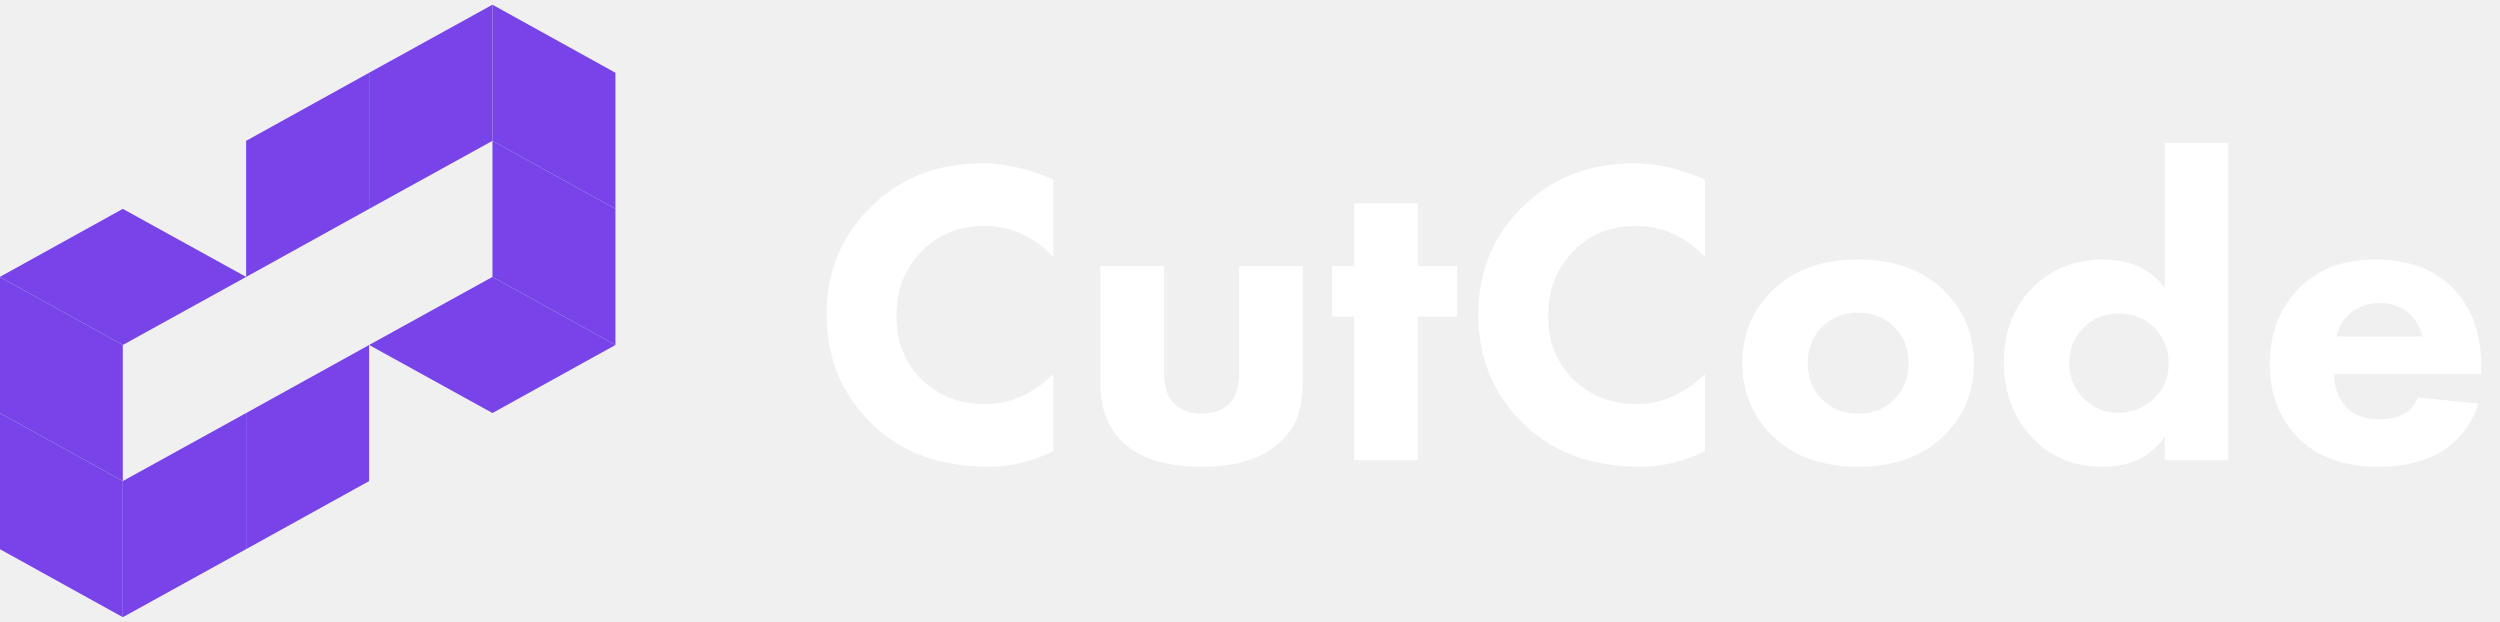
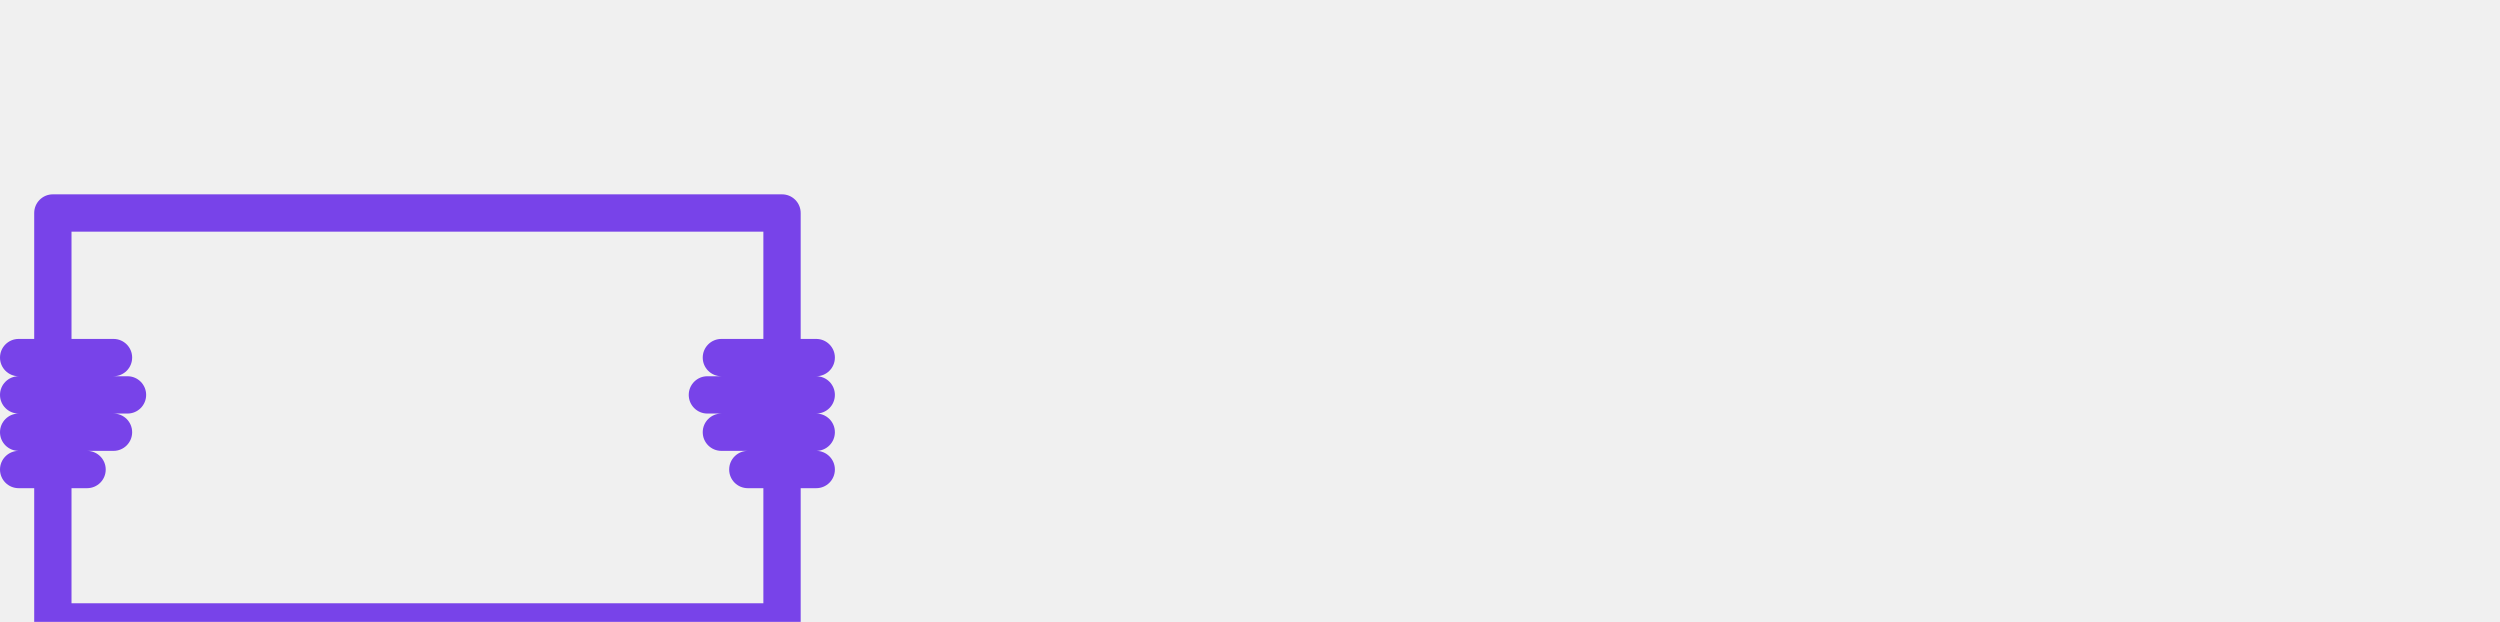
<svg xmlns="http://www.w3.org/2000/svg" width="201" height="50" viewBox="0 0 201 50" fill="none">
  <g clip-path="url(#clip0_1_1103)">
-     <path d="M29.677 27.736V38.678L19.789 44.15V33.207L29.677 27.736Z" fill="#7843E9" />
-     <path d="M19.789 33.207V44.15L9.873 49.621V38.678L19.789 33.207Z" fill="#7843E9" />
-     <path d="M9.873 49.621L-0.015 44.15V33.207L9.873 38.678V49.621Z" fill="#7843E9" />
-     <path d="M-0.015 22.264L9.873 16.793L19.79 22.264L9.873 27.736L-0.015 22.264Z" fill="#7843E9" />
-     <path d="M9.873 38.678L-0.015 33.207V22.264L9.873 27.736V38.678Z" fill="#7843E9" />
-     <path d="M19.79 22.264L19.789 11.322L29.677 5.85V16.793L19.79 22.264Z" fill="#7843E9" />
-     <path d="M29.677 16.793V5.85L39.594 0.379V11.322L29.677 16.793Z" fill="#7843E9" />
-     <path d="M39.594 0.379L49.481 5.85V16.793L39.594 11.322V0.379Z" fill="#7843E9" />
-     <path d="M49.481 27.736L39.594 33.207L29.677 27.736L39.594 22.264L49.481 27.736Z" fill="#7843E9" />
-     <path d="M39.594 11.322L49.481 16.793V27.736L39.594 22.264V11.322Z" fill="#7843E9" />
-     <path d="M84.689 30.07V36.265C83.007 37.105 81.266 37.525 79.466 37.525C75.605 37.525 72.502 36.393 70.157 34.13C67.694 31.773 66.462 28.822 66.462 25.275C66.462 21.775 67.694 18.847 70.157 16.49C72.502 14.25 75.451 13.13 79.004 13.13C80.757 13.13 82.652 13.562 84.689 14.425V20.655C83.102 18.998 81.254 18.17 79.146 18.17C77.204 18.17 75.593 18.777 74.314 19.99C72.822 21.413 72.076 23.21 72.076 25.38C72.076 27.503 72.763 29.218 74.136 30.525C75.463 31.832 77.168 32.485 79.253 32.485C81.219 32.485 83.031 31.68 84.689 30.07ZM88.472 21.39H93.588V30C93.588 31.143 93.884 31.983 94.477 32.52C95.021 33.01 95.732 33.255 96.608 33.255C97.508 33.255 98.231 33.01 98.776 32.52C99.344 31.983 99.628 31.143 99.628 30V21.39H104.745V30.49C104.745 31.563 104.626 32.497 104.389 33.29C104.176 34.06 103.702 34.795 102.968 35.495C101.57 36.848 99.451 37.525 96.608 37.525C93.742 37.525 91.61 36.848 90.213 35.495C89.052 34.375 88.472 32.812 88.472 30.805V21.39ZM117.156 25.45H113.994V37H108.877V25.45H107.101V21.39H108.877V16.35H113.994V21.39H117.156V25.45ZM137.082 30.07V36.265C135.4 37.105 133.659 37.525 131.859 37.525C127.998 37.525 124.896 36.393 122.551 34.13C120.087 31.773 118.855 28.822 118.855 25.275C118.855 21.775 120.087 18.847 122.551 16.49C124.896 14.25 127.845 13.13 131.398 13.13C133.15 13.13 135.045 13.562 137.082 14.425V20.655C135.495 18.998 133.648 18.17 131.54 18.17C129.597 18.17 127.987 18.777 126.708 19.99C125.215 21.413 124.469 23.21 124.469 25.38C124.469 27.503 125.156 29.218 126.53 30.525C127.856 31.832 129.562 32.485 131.646 32.485C133.612 32.485 135.424 31.68 137.082 30.07ZM156.321 23.385C157.908 24.948 158.701 26.885 158.701 29.195C158.701 31.505 157.908 33.442 156.321 35.005C154.615 36.685 152.306 37.525 149.392 37.525C146.479 37.525 144.169 36.685 142.464 35.005C140.877 33.442 140.083 31.505 140.083 29.195C140.083 26.885 140.877 24.948 142.464 23.385C144.169 21.705 146.479 20.865 149.392 20.865C152.306 20.865 154.615 21.705 156.321 23.385ZM152.27 26.255C151.512 25.508 150.553 25.135 149.392 25.135C148.232 25.135 147.273 25.508 146.514 26.255C145.733 27.025 145.342 28.005 145.342 29.195C145.342 30.385 145.733 31.365 146.514 32.135C147.273 32.882 148.244 33.255 149.428 33.255C150.565 33.255 151.512 32.882 152.27 32.135C153.052 31.365 153.443 30.385 153.443 29.195C153.443 28.005 153.052 27.025 152.27 26.255ZM179.159 11.485V37H174.043V35.11C172.93 36.72 171.26 37.525 169.033 37.525C166.807 37.525 164.995 36.813 163.597 35.39C161.939 33.757 161.11 31.668 161.11 29.125C161.11 26.582 161.939 24.528 163.597 22.965C165.089 21.565 166.925 20.865 169.104 20.865C171.26 20.865 172.906 21.623 174.043 23.14V11.485H179.159ZM170.348 25.205C169.259 25.205 168.347 25.555 167.612 26.255C166.783 27.025 166.369 28.017 166.369 29.23C166.369 30.373 166.783 31.33 167.612 32.1C168.37 32.823 169.259 33.185 170.277 33.185C171.414 33.185 172.385 32.8 173.19 32.03C173.972 31.307 174.363 30.373 174.363 29.23C174.363 28.11 173.984 27.153 173.226 26.36C172.468 25.59 171.509 25.205 170.348 25.205ZM187.849 27.06H194.778C194.588 26.313 194.245 25.707 193.747 25.24C193.108 24.657 192.302 24.365 191.331 24.365C190.289 24.365 189.424 24.703 188.737 25.38C188.263 25.87 187.967 26.43 187.849 27.06ZM199.503 29.545V30.07H187.672C187.672 31.143 187.991 32.03 188.631 32.73C189.247 33.383 190.123 33.71 191.26 33.71C192.113 33.71 192.8 33.558 193.321 33.255C193.723 33.045 194.09 32.613 194.422 31.96L199.254 32.45C198.709 34.153 197.691 35.46 196.199 36.37C194.896 37.14 193.226 37.525 191.189 37.525C188.489 37.525 186.38 36.778 184.865 35.285C183.277 33.722 182.484 31.715 182.484 29.265C182.484 26.792 183.289 24.738 184.9 23.105C186.416 21.612 188.441 20.865 190.976 20.865C193.652 20.865 195.749 21.647 197.265 23.21C198.757 24.773 199.503 26.885 199.503 29.545Z" fill="white" />
+     <path d="M67.125,28.75c0-0.829-0.671-1.5-1.5-1.5h-1.25V17.125c0-0.829-0.671-1.5-1.5-1.5H4.25c-0.829,0-1.5,0.671-1.5,1.5V27.25 H1.5c-0.829,0-1.5,0.671-1.5,1.5c0,0.829,0.671,1.5,1.5,1.5c-0.829,0-1.5,0.671-1.5,1.5c0,0.829,0.671,1.5,1.5,1.5 c-0.829,0-1.5,0.672-1.5,1.5c0,0.829,0.671,1.5,1.5,1.5c-0.829,0-1.5,0.672-1.5,1.5c0,0.829,0.671,1.5,1.5,1.5h1.25V50 c0,0.829,0.671,1.5,1.5,1.5h58.625c0.829,0,1.5-0.671,1.5-1.5V39.25h1.25c0.829,0,1.5-0.671,1.5-1.5c0-0.828-0.671-1.5-1.5-1.5 c0.829,0,1.5-0.671,1.5-1.5c0-0.828-0.671-1.5-1.5-1.5c0.829,0,1.5-0.671,1.5-1.5c0-0.829-0.671-1.5-1.5-1.5 C66.453,30.25,67.125,29.579,67.125,28.75z M61.375,48.5H5.75v-9.25H7c0.829,0,1.5-0.671,1.5-1.5c0-0.828-0.671-1.5-1.5-1.5h2.125 c0.829,0,1.5-0.671,1.5-1.5c0-0.828-0.671-1.5-1.5-1.5h1.125c0.829,0,1.5-0.671,1.5-1.5c0-0.829-0.671-1.5-1.5-1.5H9.125 c0.829,0,1.5-0.671,1.5-1.5c0-0.829-0.671-1.5-1.5-1.5H5.75v-8.625h55.625v8.625H58c-0.829,0-1.5,0.671-1.5,1.5 c0,0.829,0.671,1.5,1.5,1.5h-1.125c-0.829,0-1.5,0.671-1.5,1.5c0,0.829,0.671,1.5,1.5,1.5H58c-0.829,0-1.5,0.672-1.5,1.5 c0,0.829,0.671,1.5,1.5,1.5h2.125c-0.829,0-1.5,0.672-1.5,1.5c0,0.829,0.671,1.5,1.5,1.5h1.25V48.5z" fill="#7843E9" />
  </g>
  <defs>
    <clipPath id="clip0_1_1103">
      <rect width="201" height="50" fill="white" />
    </clipPath>
  </defs>
</svg>
